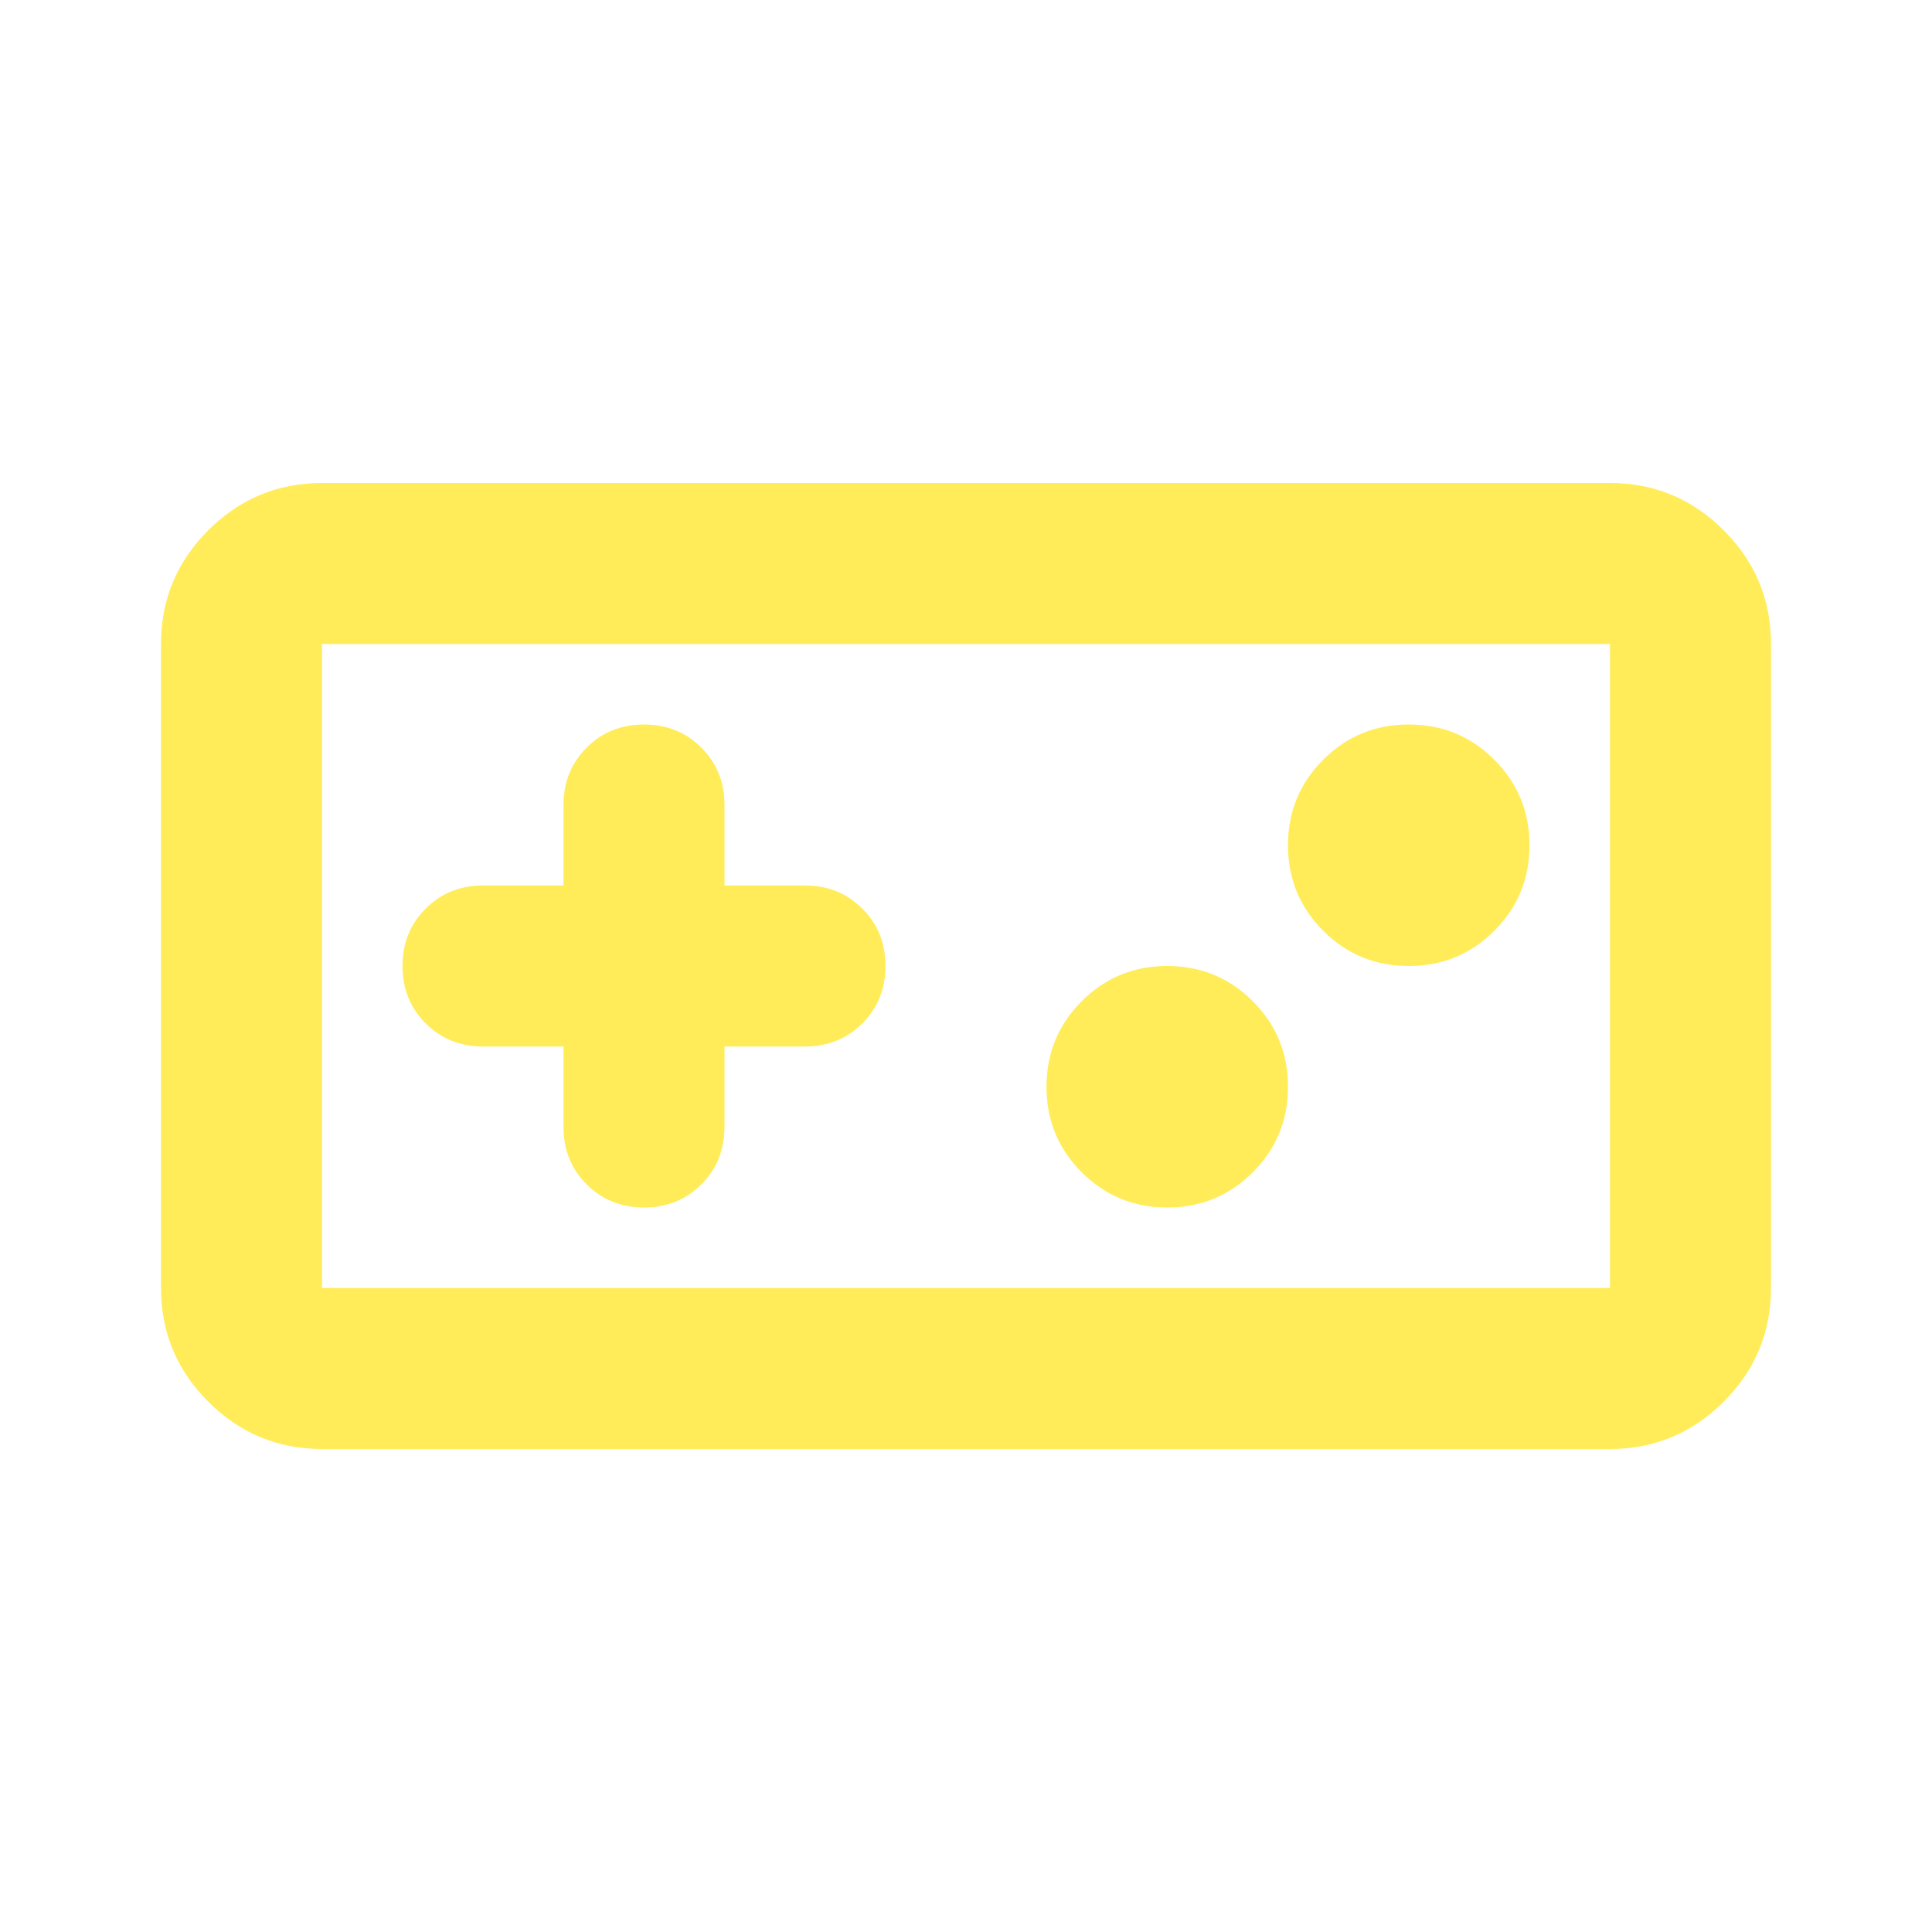
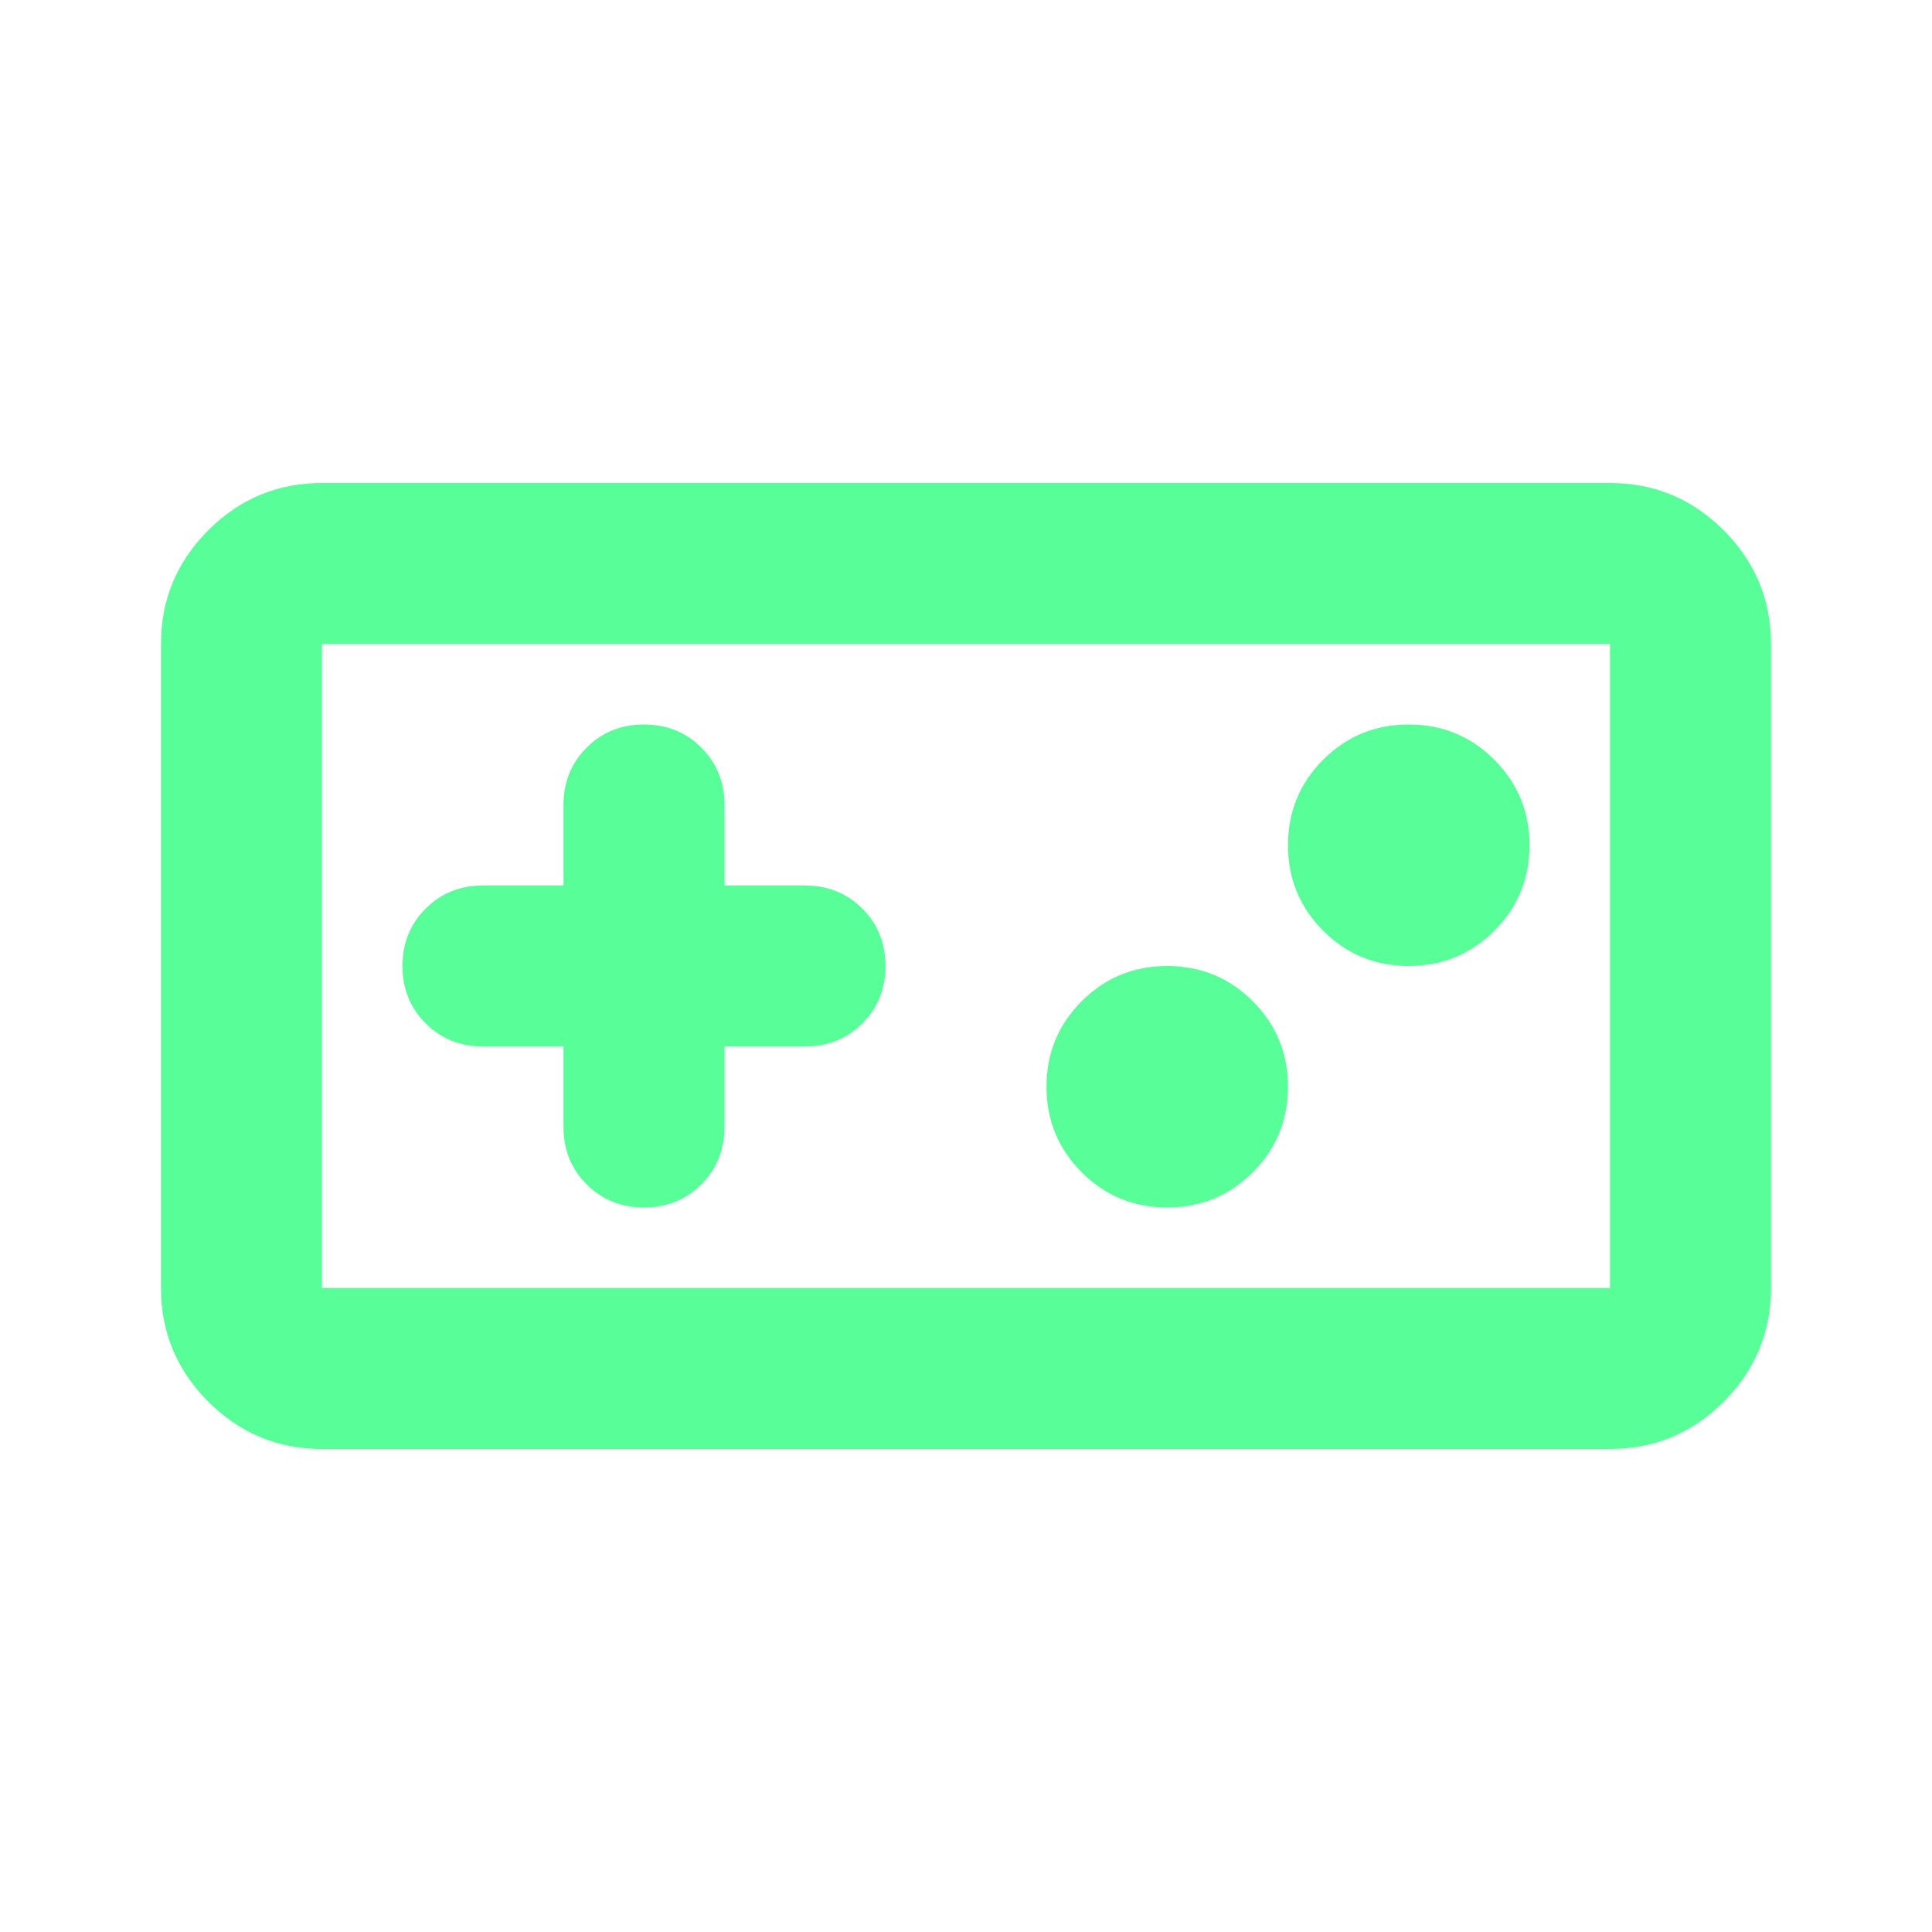
<svg xmlns="http://www.w3.org/2000/svg" height="24" viewBox="0 -960 960 960" width="24">
-   <path d="M160-240q-33 0-56.5-23.5T80-320v-320q0-33 23.5-56.5T160-720h640q33 0 56.5 23.5T880-640v320q0 33-23.5 56.5T800-240H160Zm0-80h640v-320H160v320Zm120-120v40q0 17 11.5 28.5T320-360q17 0 28.5-11.5T360-400v-40h40q17 0 28.5-11.5T440-480q0-17-11.5-28.5T400-520h-40v-40q0-17-11.5-28.5T320-600q-17 0-28.5 11.5T280-560v40h-40q-17 0-28.5 11.5T200-480q0 17 11.5 28.5T240-440h40Zm300 80q25 0 42.5-17.5T640-420q0-25-17.5-42.5T580-480q-25 0-42.5 17.5T520-420q0 25 17.5 42.5T580-360Zm120-120q25 0 42.5-17.5T760-540q0-25-17.5-42.5T700-600q-25 0-42.5 17.5T640-540q0 25 17.5 42.5T700-480ZM160-320v-320 320Z" fill="#FFEC58" />
+   <path d="M160-240q-33 0-56.5-23.5T80-320v-320q0-33 23.5-56.5T160-720h640q33 0 56.5 23.5T880-640v320q0 33-23.5 56.5T800-240H160Zm0-80h640v-320H160v320Zm120-120v40q0 17 11.5 28.5T320-360q17 0 28.5-11.5T360-400v-40h40q17 0 28.5-11.5T440-480q0-17-11.5-28.5T400-520h-40v-40q0-17-11.5-28.5T320-600q-17 0-28.5 11.5T280-560v40h-40q-17 0-28.5 11.5T200-480q0 17 11.5 28.5T240-440h40Zm300 80q25 0 42.5-17.5T640-420q0-25-17.5-42.5T580-480q-25 0-42.5 17.5T520-420q0 25 17.5 42.5T580-360Zm120-120q25 0 42.5-17.5T760-540q0-25-17.5-42.5T700-600q-25 0-42.5 17.5T640-540q0 25 17.5 42.5T700-480ZM160-320v-320 320Z" fill="#58ff98" />
</svg>
